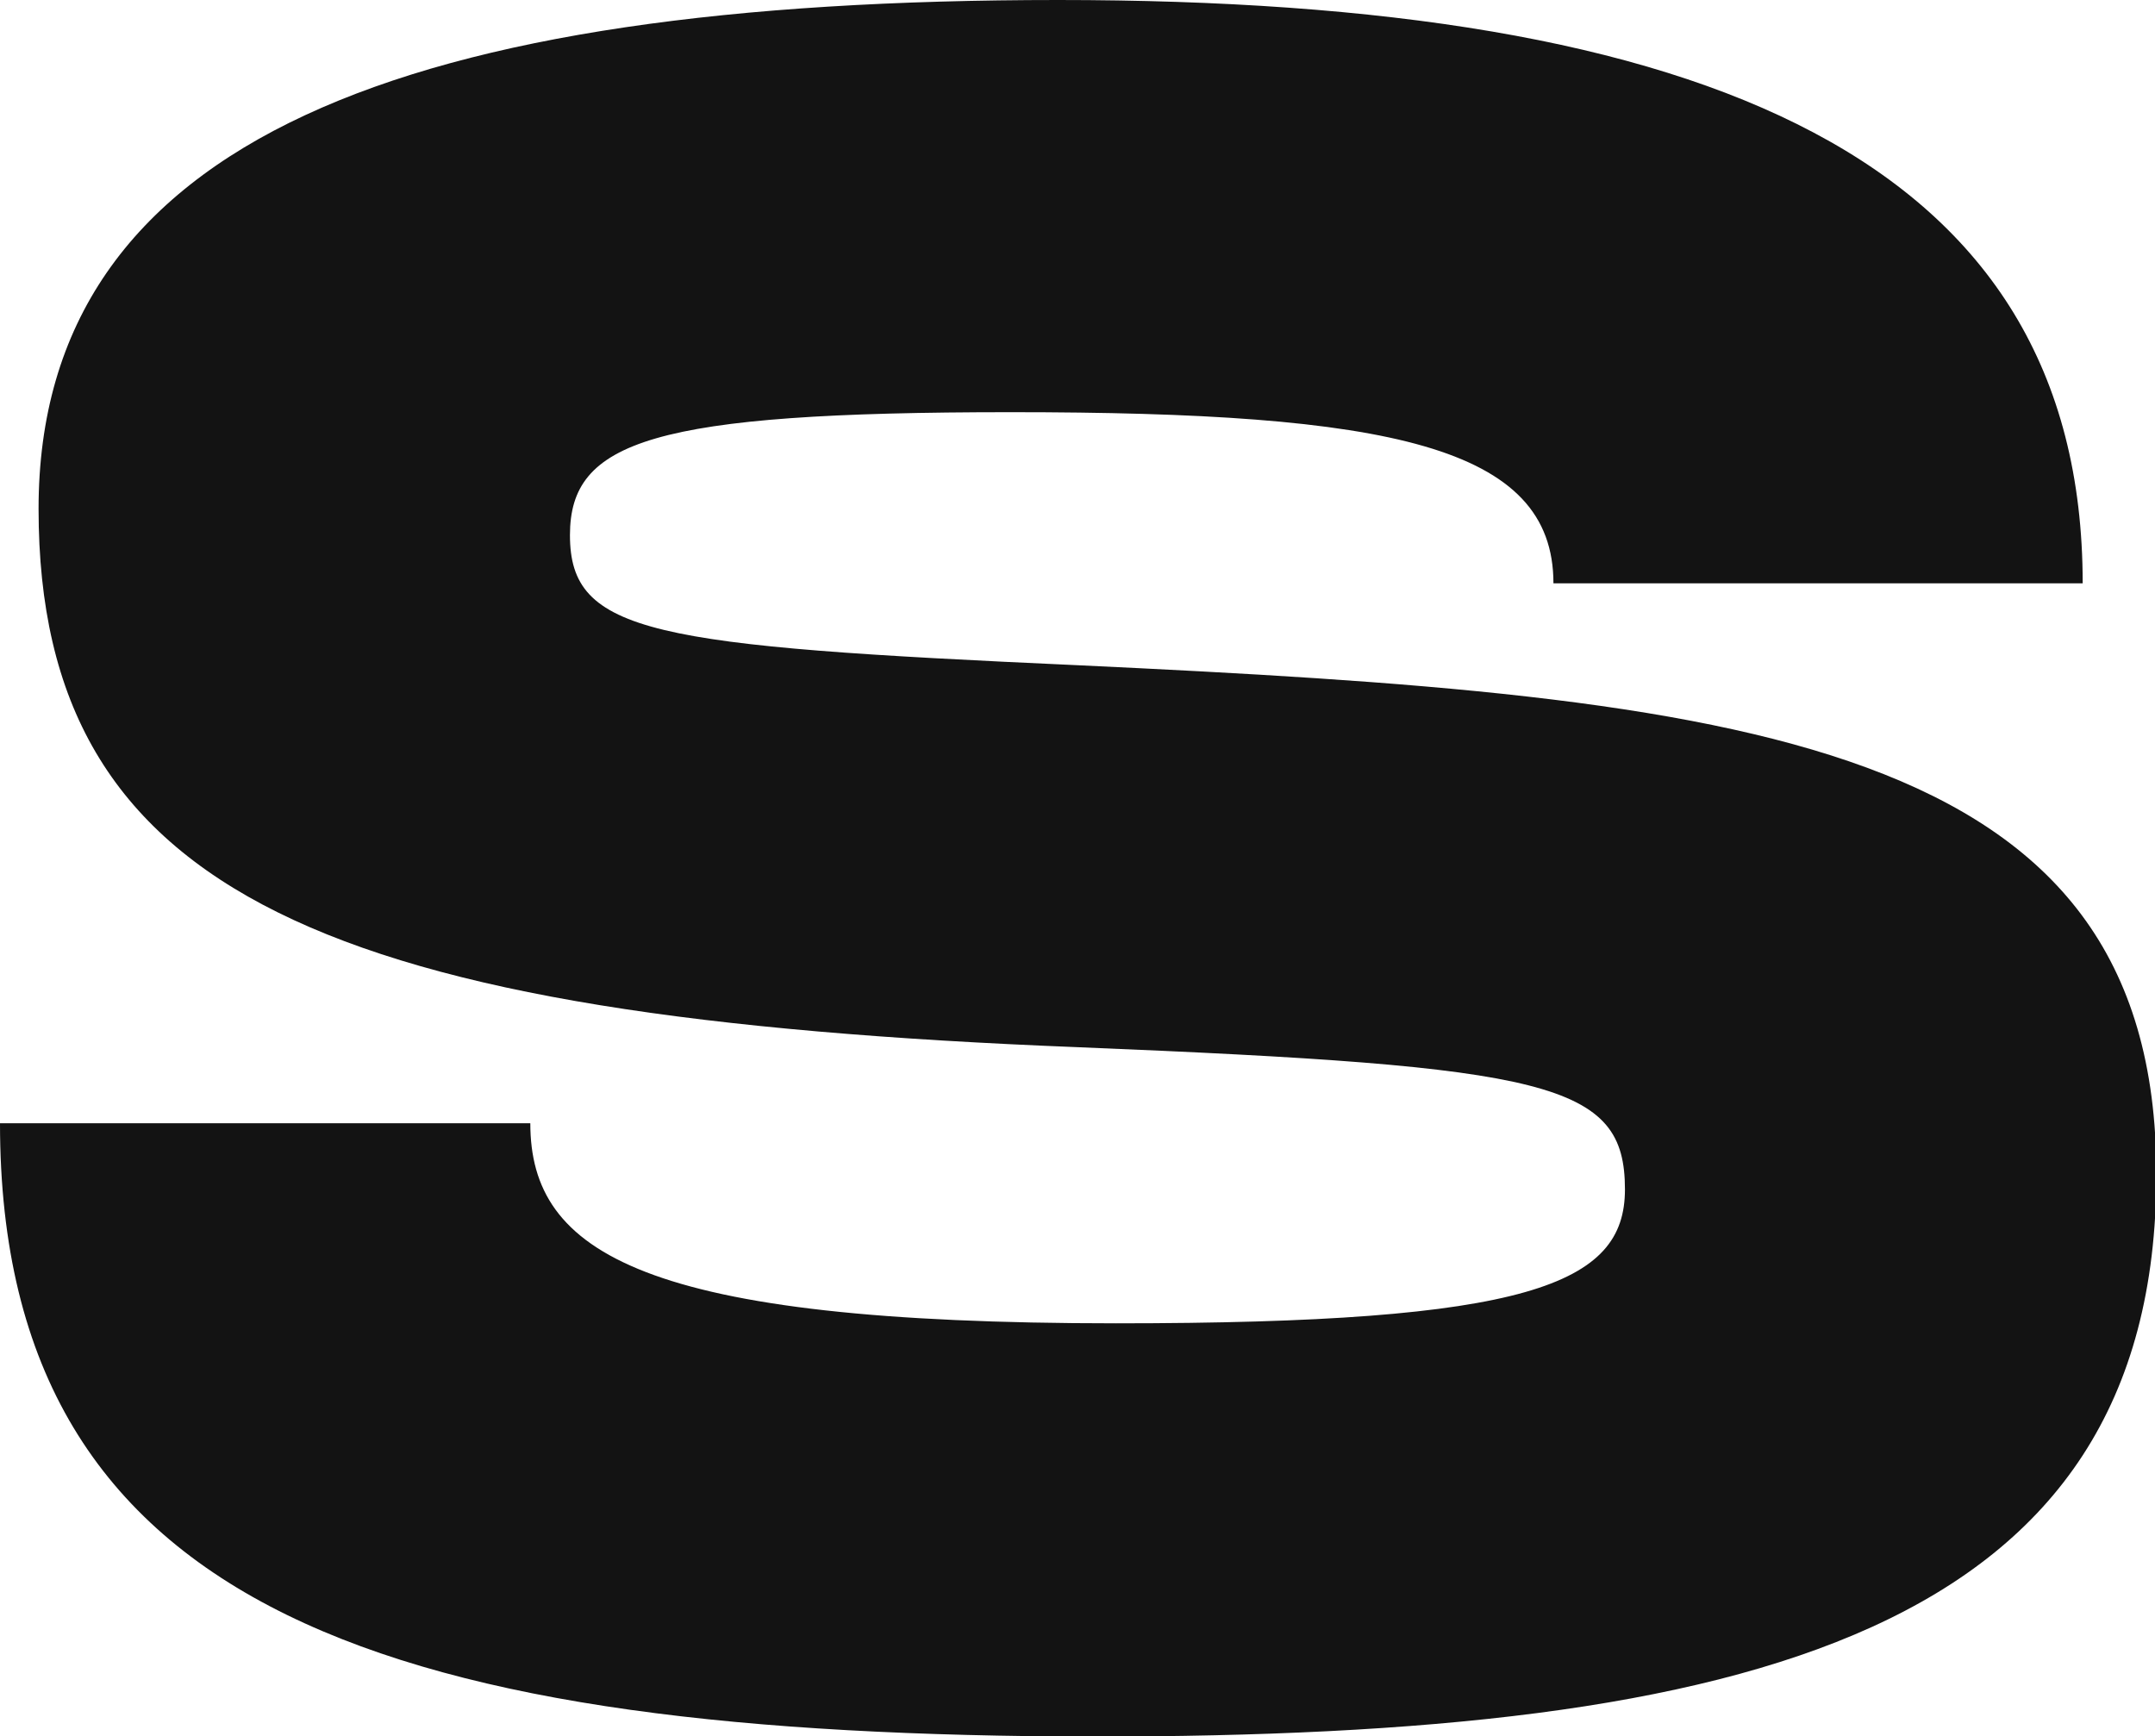
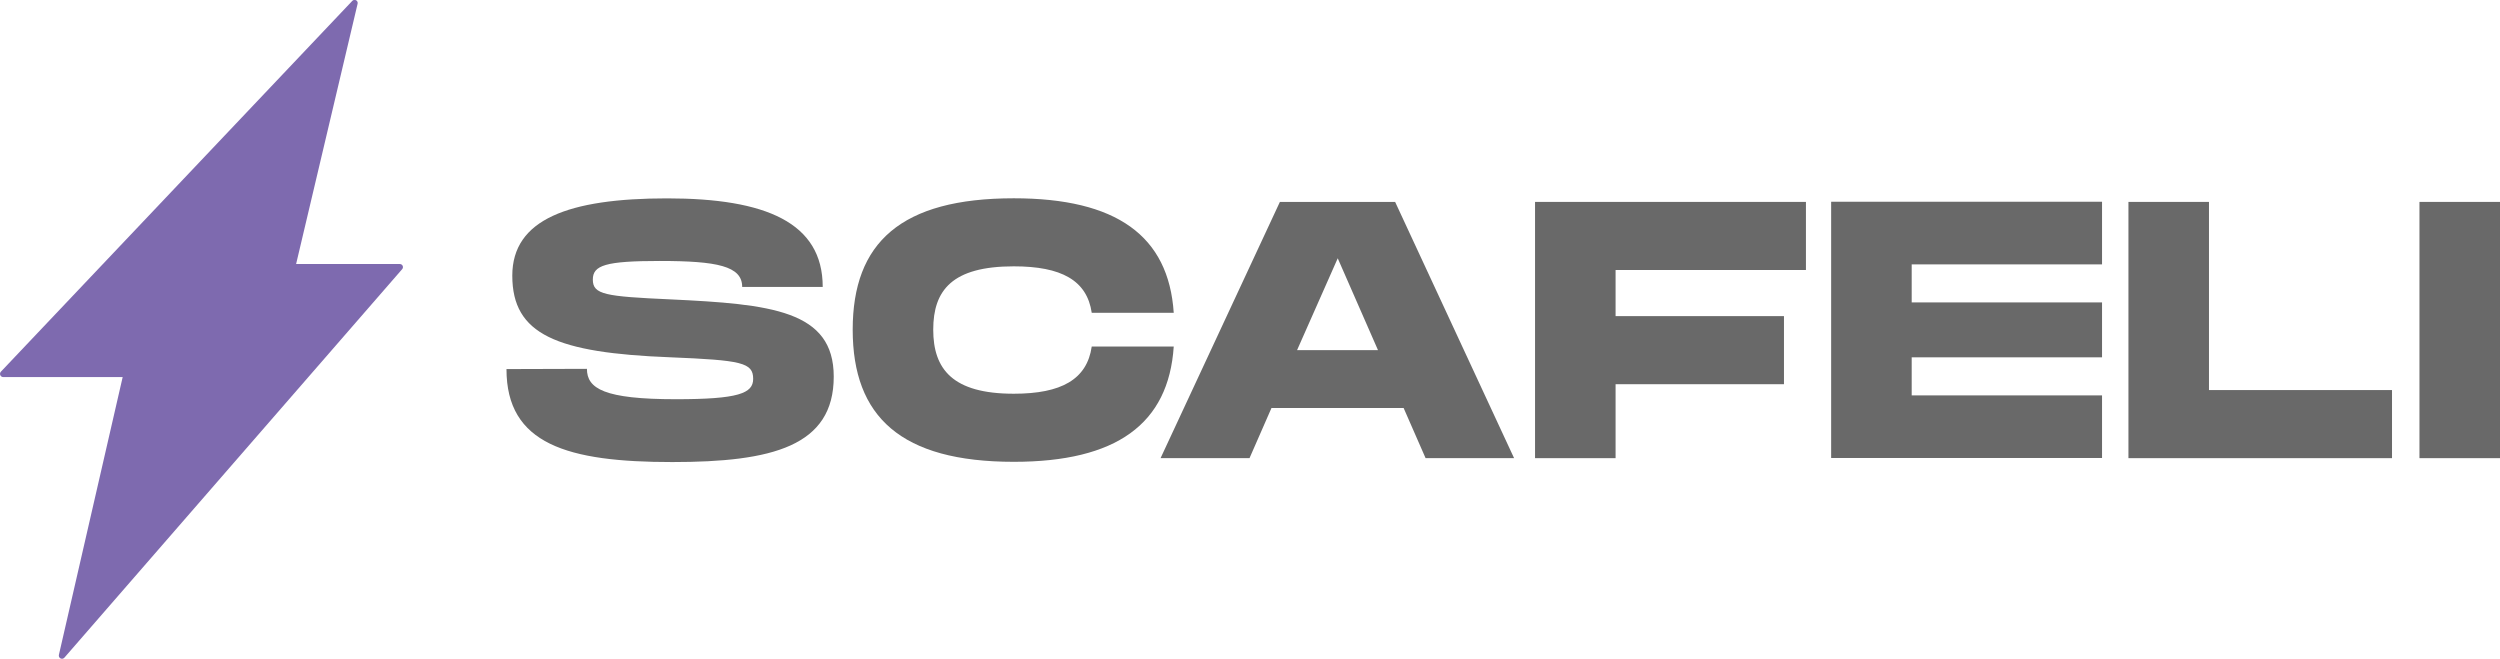
- <svg xmlns="http://www.w3.org/2000/svg" viewBox="0 0 80.46 64.8">
+ <svg xmlns="http://www.w3.org/2000/svg" viewBox="0 0 614.64 162">
  <defs>
-     <style>.cls-1{fill:#131313;}</style>
+     <style>.cls-1{fill:#7e6aaf;}.cls-2{fill:#696969;}</style>
  </defs>
  <g id="Camada_2" data-name="Camada 2">
    <g id="Camada_1-2" data-name="Camada 1">
-       <path class="cls-1" d="M19.8,41.94c0,4.86,4.23,7.47,21.87,7.47,15.39,0,19-1.44,19-5,0-4-2.79-4.59-20.43-5.31C12.33,38,1.44,33.48,1.44,19,1.44,5.13,15.3,0,39.51,0S77.76,5.94,77.76,21.78H58c0-5.13-6.12-6.39-20.25-6.39-13.41,0-16.47,1.08-16.47,4.59,0,3.69,3.06,4.14,19,4.86,24.84,1.17,40.23,2.7,40.23,19,0,17.1-15.12,21-39.69,21C14.94,64.8,0,60.39,0,41.94Z" />
+       <path class="cls-1" d="M86.59.24.22,91.38a.79.79,0,0,0,.57,1.33H30.16L14.48,161a.78.78,0,0,0,1.35.69L98.88,66.17a.76.76,0,0,0-.58-1.26H72.8L87.9,1A.77.77,0,0,0,86.59.24Z" />
+       <path class="cls-2" d="M144.3,90.68c0,4.86,4.23,7.47,21.87,7.47,15.39,0,19-1.44,19-5,0-4-2.79-4.59-20.43-5.31-27.9-1.08-38.79-5.58-38.79-20.07,0-13.85,13.86-19,38.07-19s38.25,5.94,38.25,21.77h-19.8c0-5.12-6.12-6.38-20.25-6.38-13.41,0-16.47,1.07-16.47,4.58,0,3.69,3.06,4.14,19,4.86,24.84,1.17,40.23,2.7,40.23,19,0,17.1-15.12,21-39.69,21-25.83,0-40.77-4.41-40.77-22.86Z" />
+       <path class="cls-2" d="M249.24,48.75c25.2,0,38.07,9.18,39.33,28.16H268.41c-1.17-8-7.47-11.43-19.17-11.43-15.12,0-19.8,5.85-19.8,15.57s4.77,15.75,19.8,15.75c11.7,0,18-3.51,19.17-11.61h20.16c-1.26,19.08-14.13,28.35-39.33,28.35-27.72,0-39.6-11.07-39.6-32.49S221.52,48.75,249.24,48.75Z" />
+       <path class="cls-2" d="M345.09,100.31H312.6l-5.4,12.33H285.33l29.34-63H343l29.25,63H350.49Zm-6.3-14.22-9.9-22.59-10,22.59Z" />
+       <path class="cls-2" d="M397.2,66.38V77.72h41.4V94.46H397.2v18.18H377.4v-63H444V66.38Z" />
+       <path class="cls-2" d="M470,65v9.35h46.8v13.5H470v9.36h46.8v15.39h-66.6v-63h66.6V65Z" />
+       <path class="cls-2" d="M588.09,95.9v16.74h-64.8v-63h19.8V95.9Z" />
+       <path class="cls-2" d="M614.64,112.64h-19.8v-63h19.8Z" />
    </g>
  </g>
</svg>
